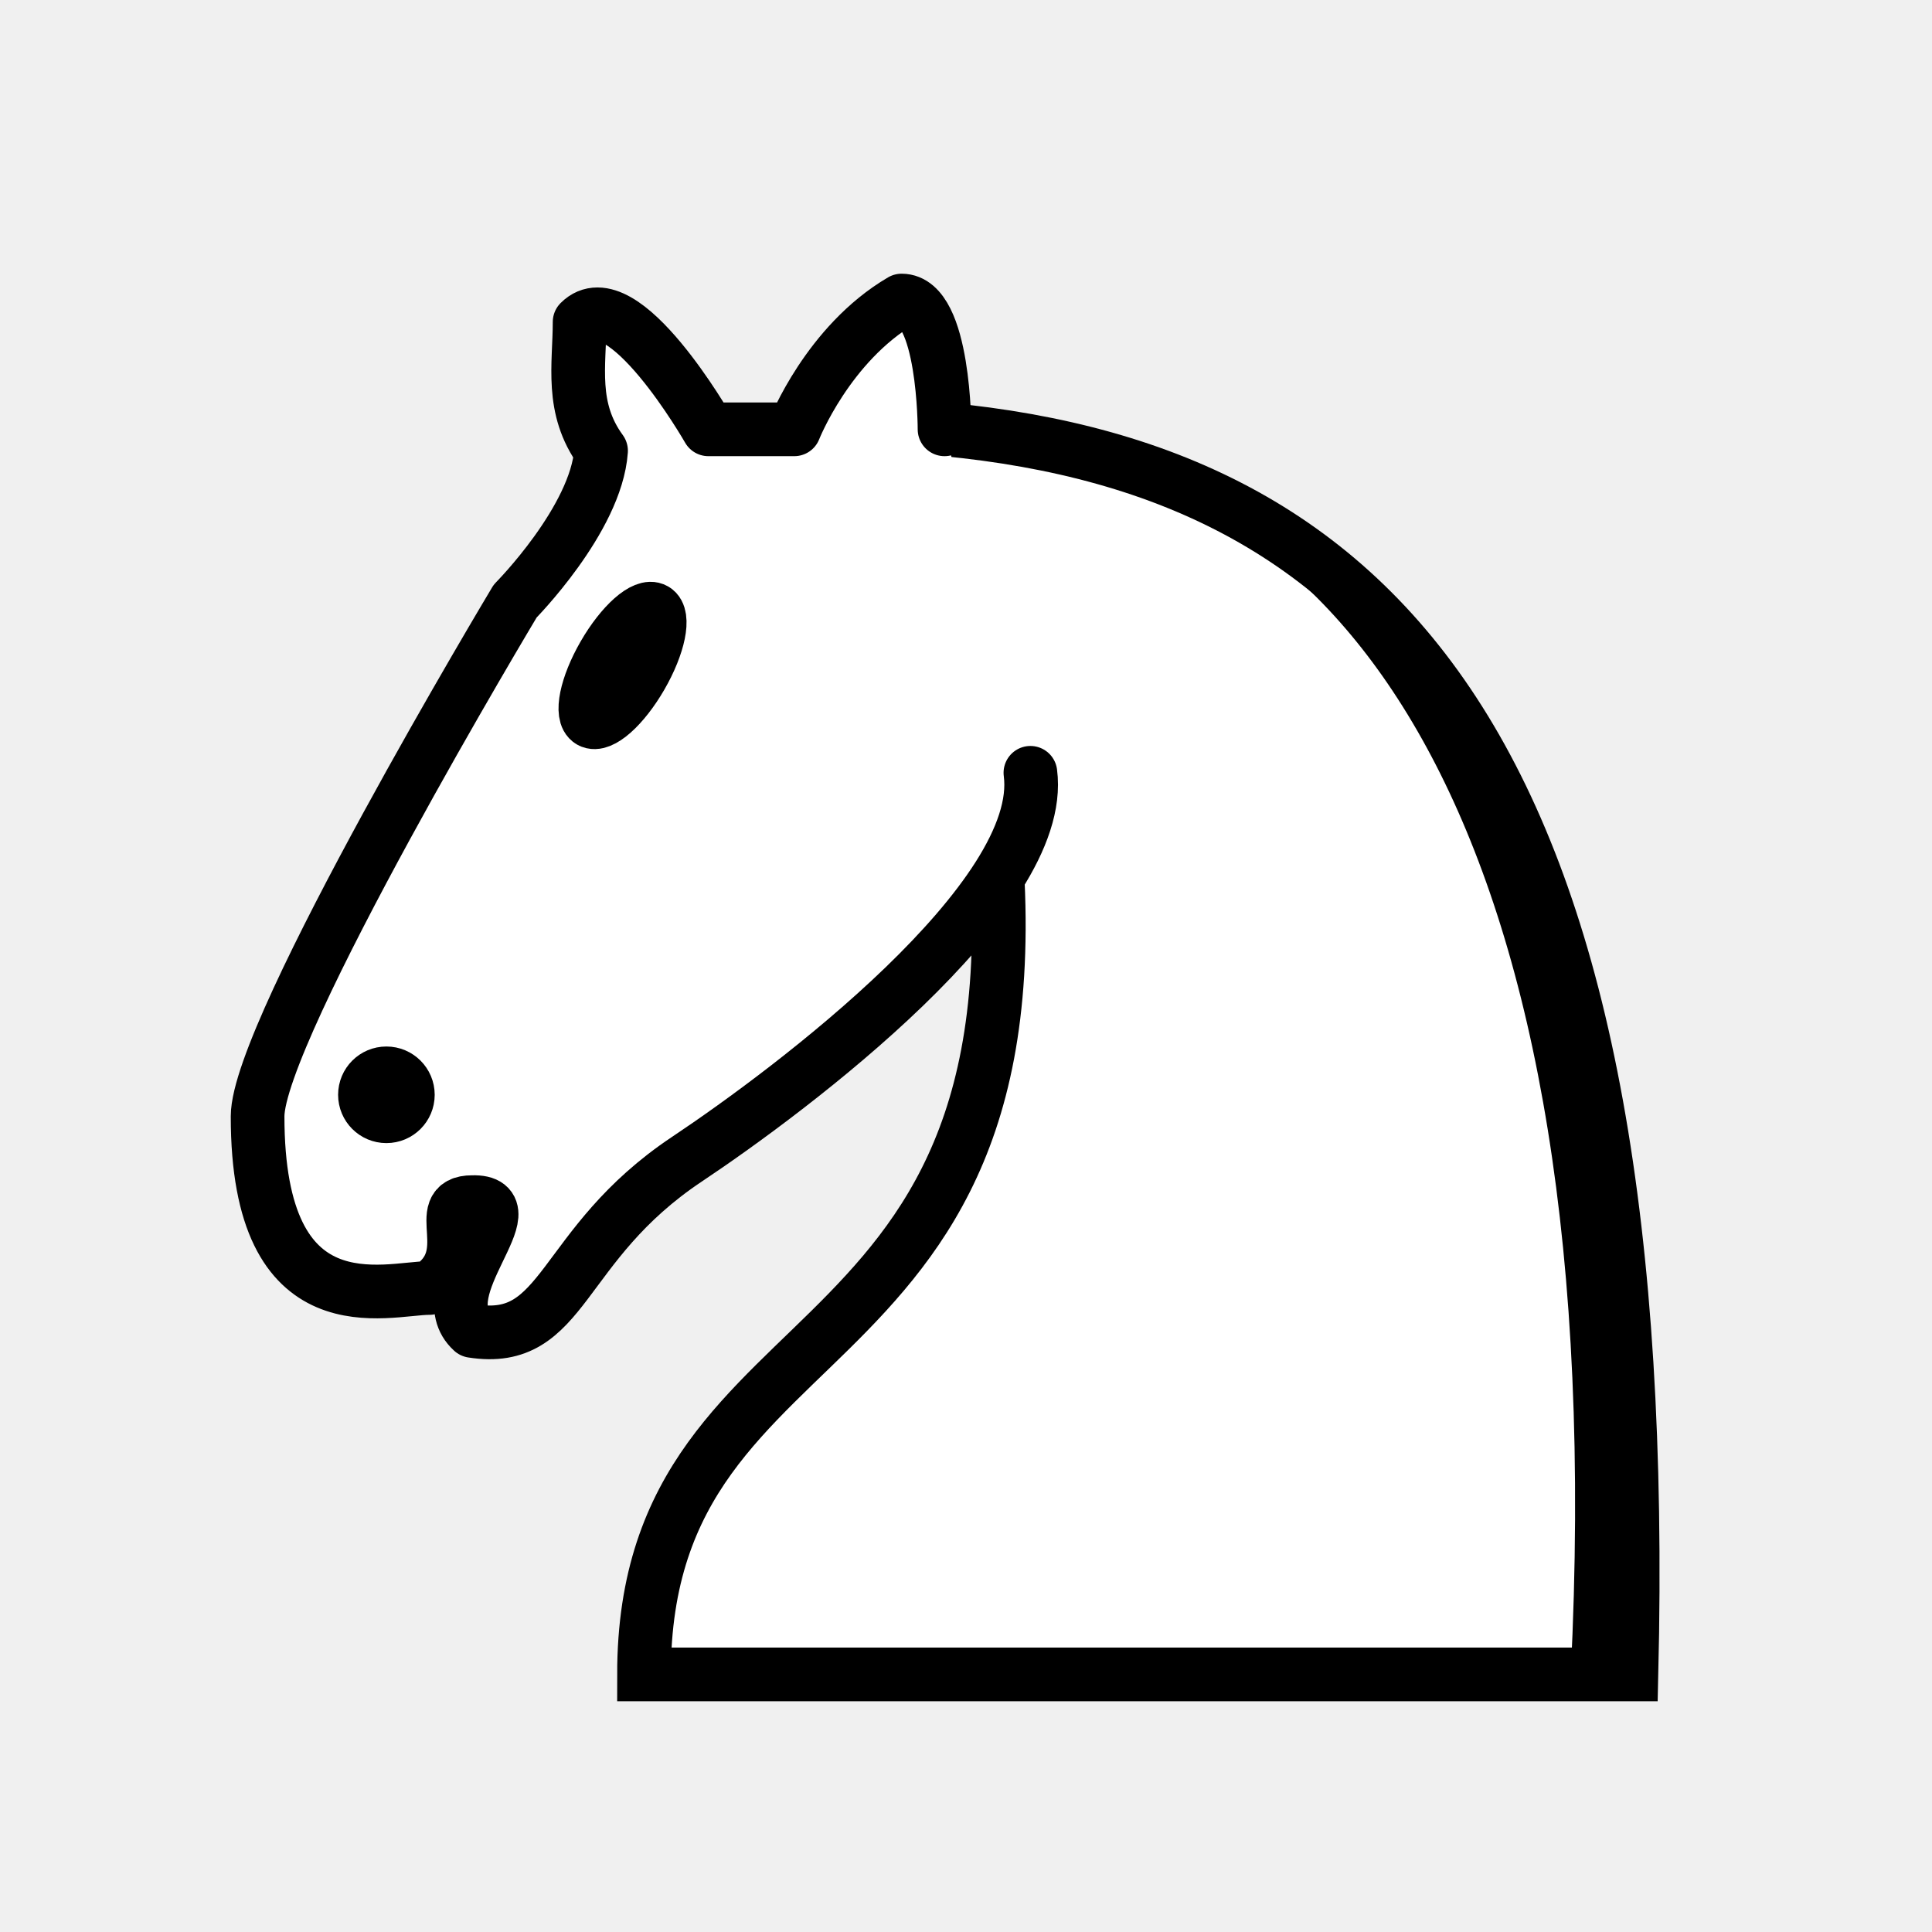
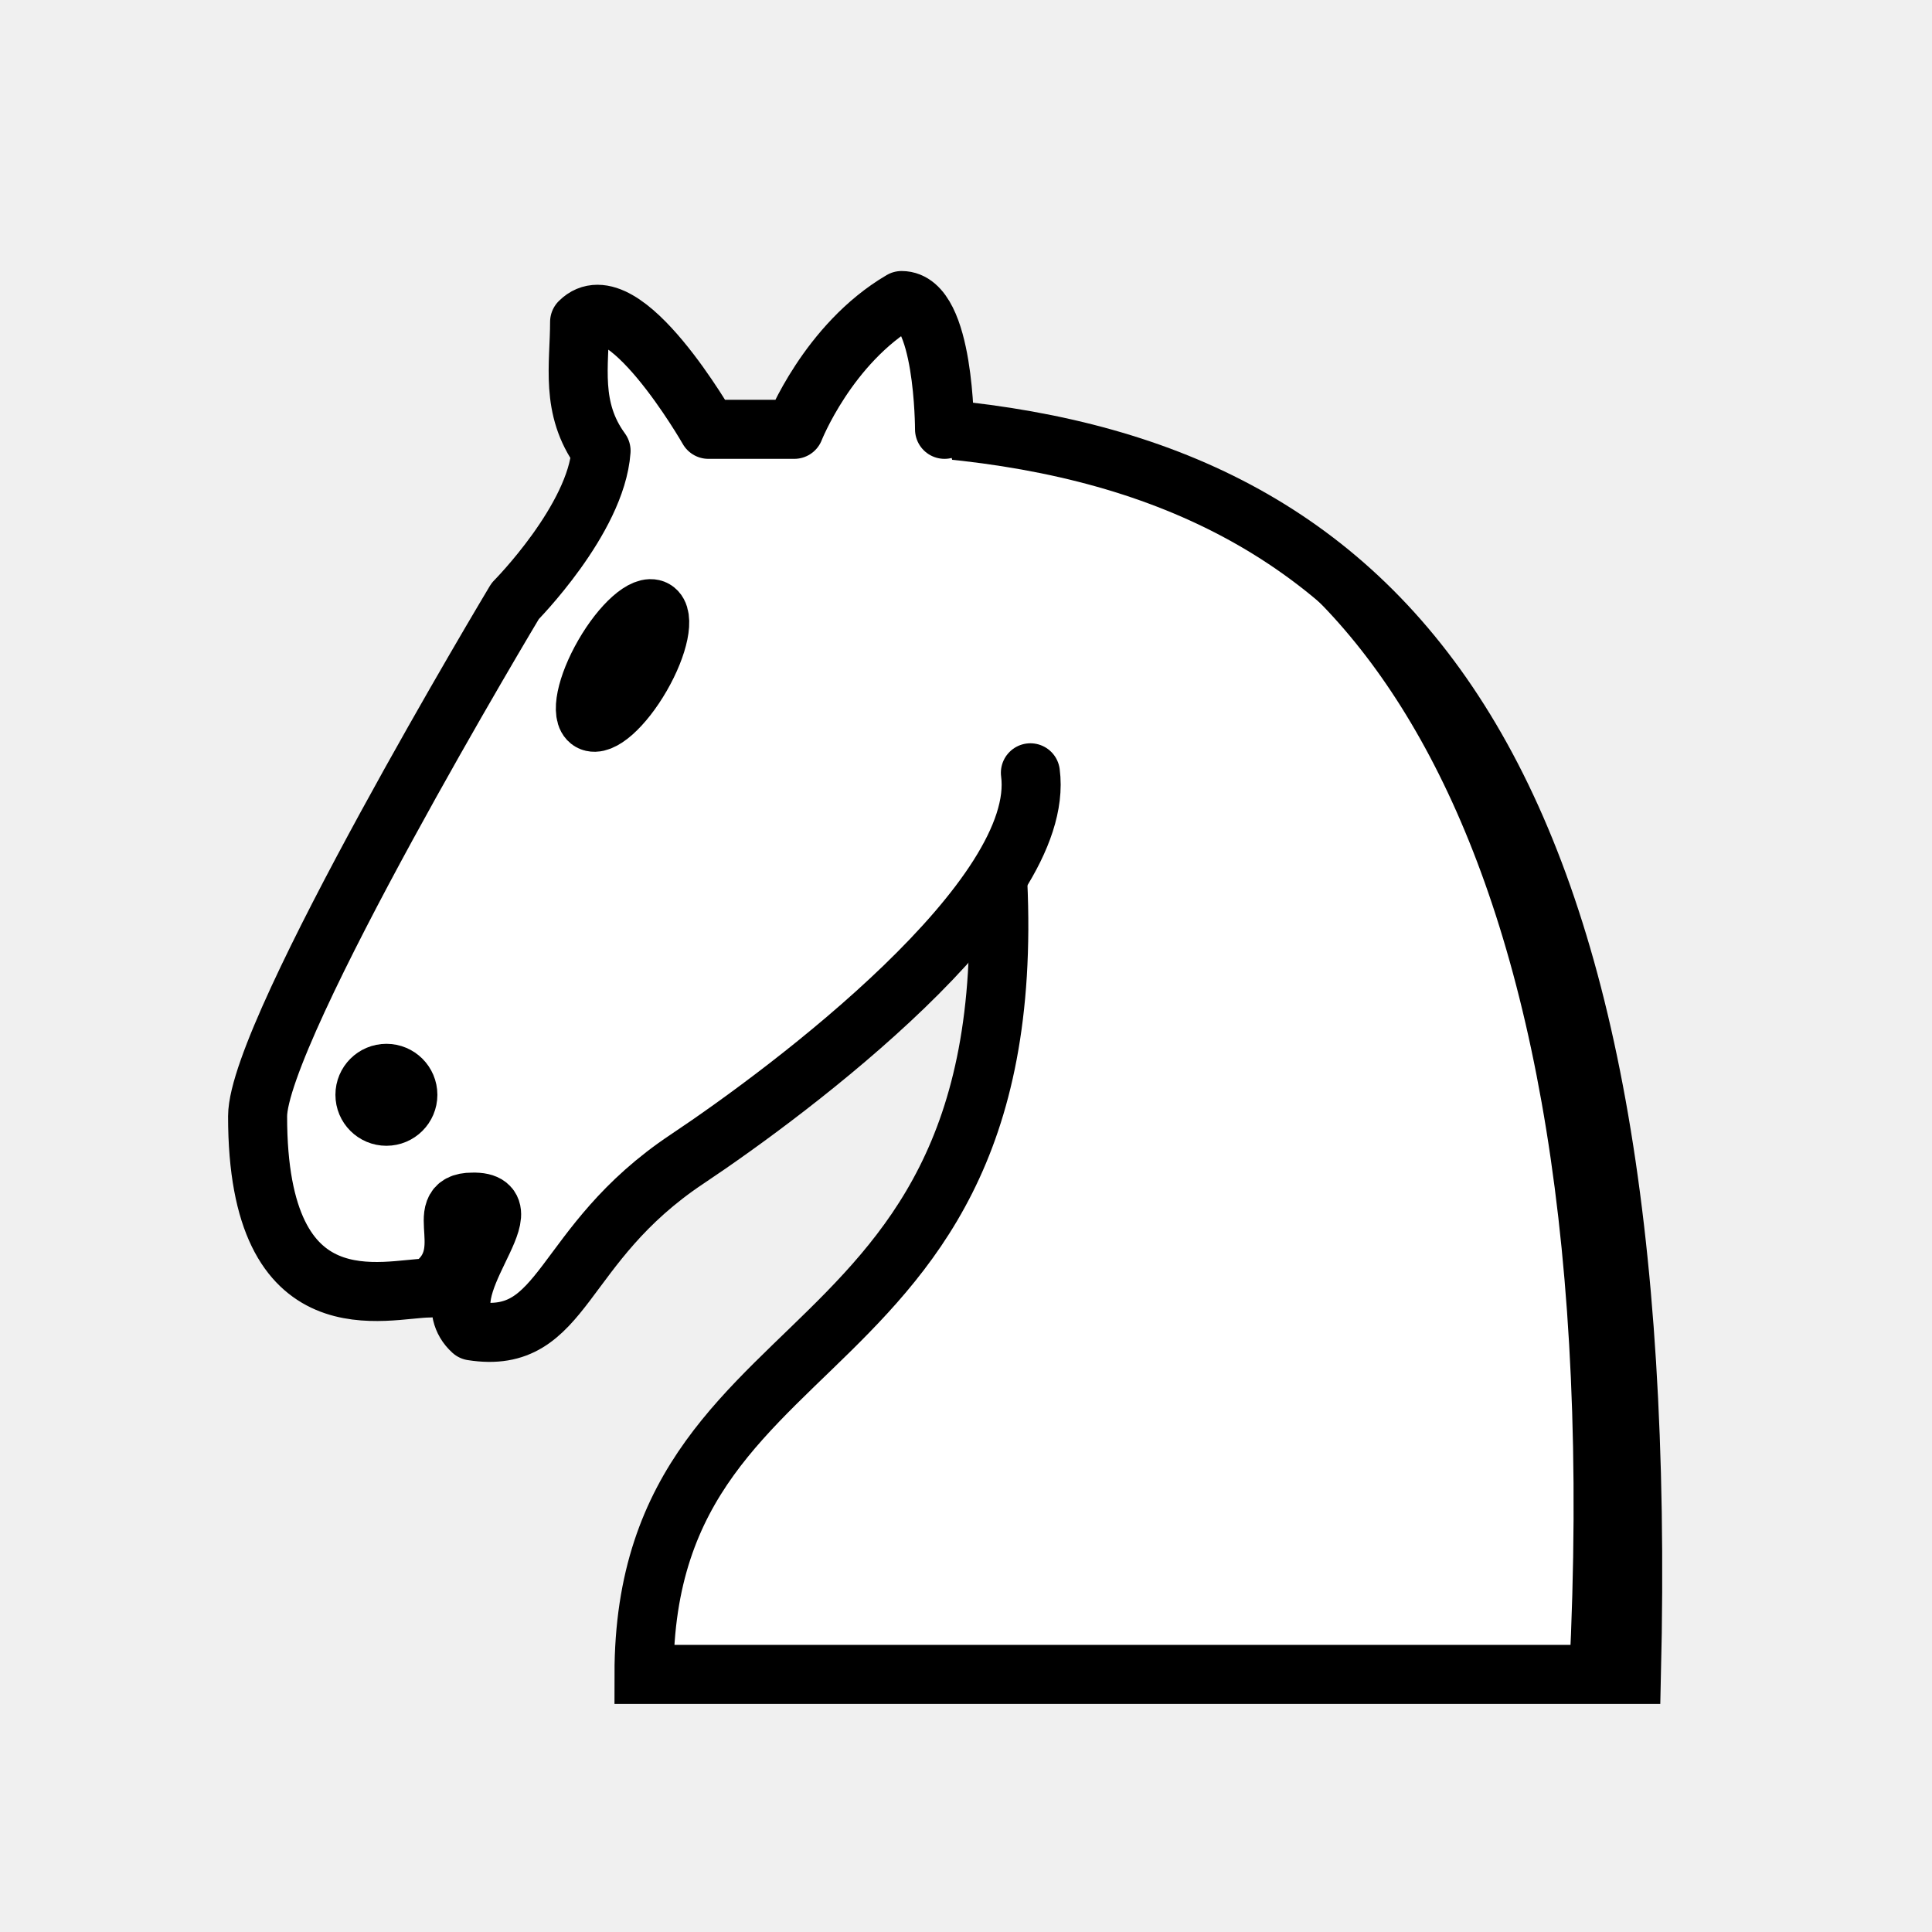
<svg xmlns="http://www.w3.org/2000/svg" width="45" height="45" id="svg3128" version="1.0">
  <defs id="defs3130" />
  <g id="layer1">
-     <path style="fill:white;fill-opacity:1;fill-rule:evenodd;stroke:black;stroke-width:1.25;stroke-linecap:round;stroke-linejoin:miter;stroke-opacity:1;stroke-miterlimit:4;stroke-dasharray:none" d="M 22,10 C 32.5,11 38.5,18 38,39 L 15,39 C 15,30 25,32.5 23,18" id="path3491" />
-     <path style="fill:white;fill-opacity:1;fill-rule:evenodd;stroke:black;stroke-width:1.25;stroke-linecap:round;stroke-linejoin:round;stroke-opacity:1;stroke-miterlimit:4;stroke-dasharray:none" d="M 24,18 C 24.384,20.911 18.447,25.369 16,27 C 13,29 13.181,31.343 11,31 C 9.958,30.056 12.413,27.962 11,28 C 10,28 11.187,29.232 10,30 C 9,30 5.997,31 6,26 C 6,24 12,14 12,14 C 12,14 13.886,12.098 14,10.5 C 13.274,9.506 13.5,8.5 13.5,7.5 C 14.5,6.5 16.5,10 16.5,10 L 18.5,10 C 18.5,10 19.282,8.008 21,7 C 22,7 22,10 22,10" id="path3495" />
-     <path style="opacity:1;fill:black;fill-opacity:1;stroke:black;stroke-width:1.25;stroke-linecap:round;stroke-linejoin:round;stroke-miterlimit:4;stroke-dasharray:none;stroke-opacity:1" id="path3499" d="M 9 23.5 A 0.5 0.5 0 1 1  8,23.5 A 0.5 0.5 0 1 1  9 23.5 z" transform="translate(0.5,2)" />
-     <path style="opacity:1;fill:black;fill-opacity:1;stroke:black;stroke-width:1.25;stroke-linecap:round;stroke-linejoin:round;stroke-miterlimit:4;stroke-dasharray:none;stroke-opacity:1" id="path3501" d="M 15 15.5 A 0.5 1.5 0 1 1  14,15.5 A 0.5 1.5 0 1 1  15 15.5 z" transform="matrix(0.866025,0.5,-0.5,0.866025,9.692632,-5.173394)" />
-     <path style="fill:none;fill-opacity:0.75;fill-rule:evenodd;stroke:black;stroke-width:0.83;stroke-linecap:round;stroke-linejoin:miter;stroke-opacity:1;stroke-miterlimit:4;stroke-dasharray:none" d="M 37,39 C 38,19 31.5,11.5 25,10.5" id="path8049" />
+     <path style="fill:white;fill-opacity:1;fill-rule:evenodd;stroke:black;stroke-width:1.375;stroke-linecap:round;stroke-linejoin:miter;stroke-opacity:1;stroke-miterlimit:4;stroke-dasharray:none" d="M 22,10 C 32.5,11 38.5,18 38,39 L 15,39 C 15,30 25,32.5 23,18" id="path3491" />
+     <path style="fill:white;fill-opacity:1;fill-rule:evenodd;stroke:black;stroke-width:1.375;stroke-linecap:round;stroke-linejoin:round;stroke-opacity:1;stroke-miterlimit:4;stroke-dasharray:none" d="M 24,18 C 24.384,20.911 18.447,25.369 16,27 C 13,29 13.181,31.343 11,31 C 9.958,30.056 12.413,27.962 11,28 C 10,28 11.187,29.232 10,30 C 9,30 5.997,31 6,26 C 6,24 12,14 12,14 C 12,14 13.886,12.098 14,10.5 C 13.274,9.506 13.5,8.5 13.5,7.5 C 14.5,6.5 16.5,10 16.5,10 L 18.5,10 C 18.5,10 19.282,8.008 21,7 C 22,7 22,10 22,10" id="path3495" />
+     <path style="opacity:1;fill:black;fill-opacity:1;stroke:black;stroke-width:1.375;stroke-linecap:round;stroke-linejoin:round;stroke-miterlimit:4;stroke-dasharray:none;stroke-opacity:1" id="path3499" d="M 9 23.5 A 0.5 0.5 0 1 1  8,23.5 A 0.5 0.5 0 1 1  9 23.5 z" transform="translate(0.5,2)" />
+     <path style="opacity:1;fill:black;fill-opacity:1;stroke:black;stroke-width:1.375;stroke-linecap:round;stroke-linejoin:round;stroke-miterlimit:4;stroke-dasharray:none;stroke-opacity:1" id="path3501" d="M 15 15.5 A 0.5 1.5 0 1 1  14,15.5 A 0.5 1.5 0 1 1  15 15.5 z" transform="matrix(0.866025,0.5,-0.5,0.866025,9.692632,-5.173394)" />
+     <path style="fill:none;fill-opacity:0.75;fill-rule:evenodd;stroke:black;stroke-width:0.90;stroke-linecap:round;stroke-linejoin:miter;stroke-opacity:1;stroke-miterlimit:4;stroke-dasharray:none" d="M 37,39 C 38,19 31.5,11.5 25,10.5" id="path8049" />
  </g>
</svg>
